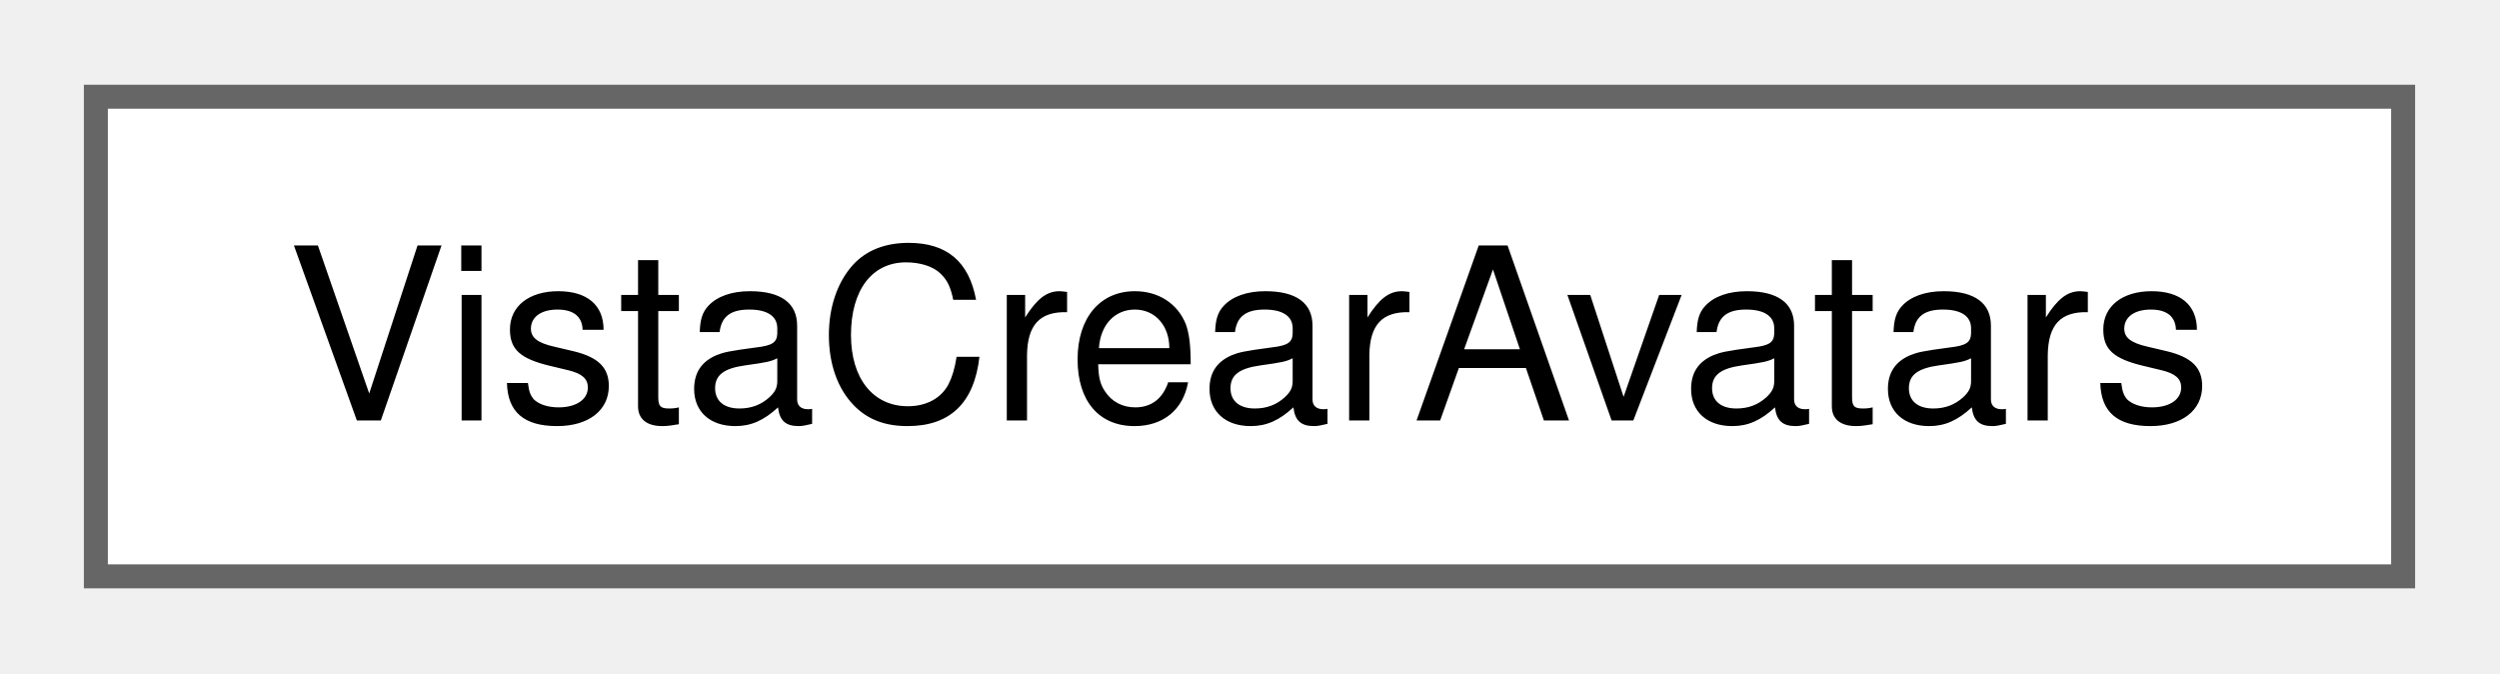
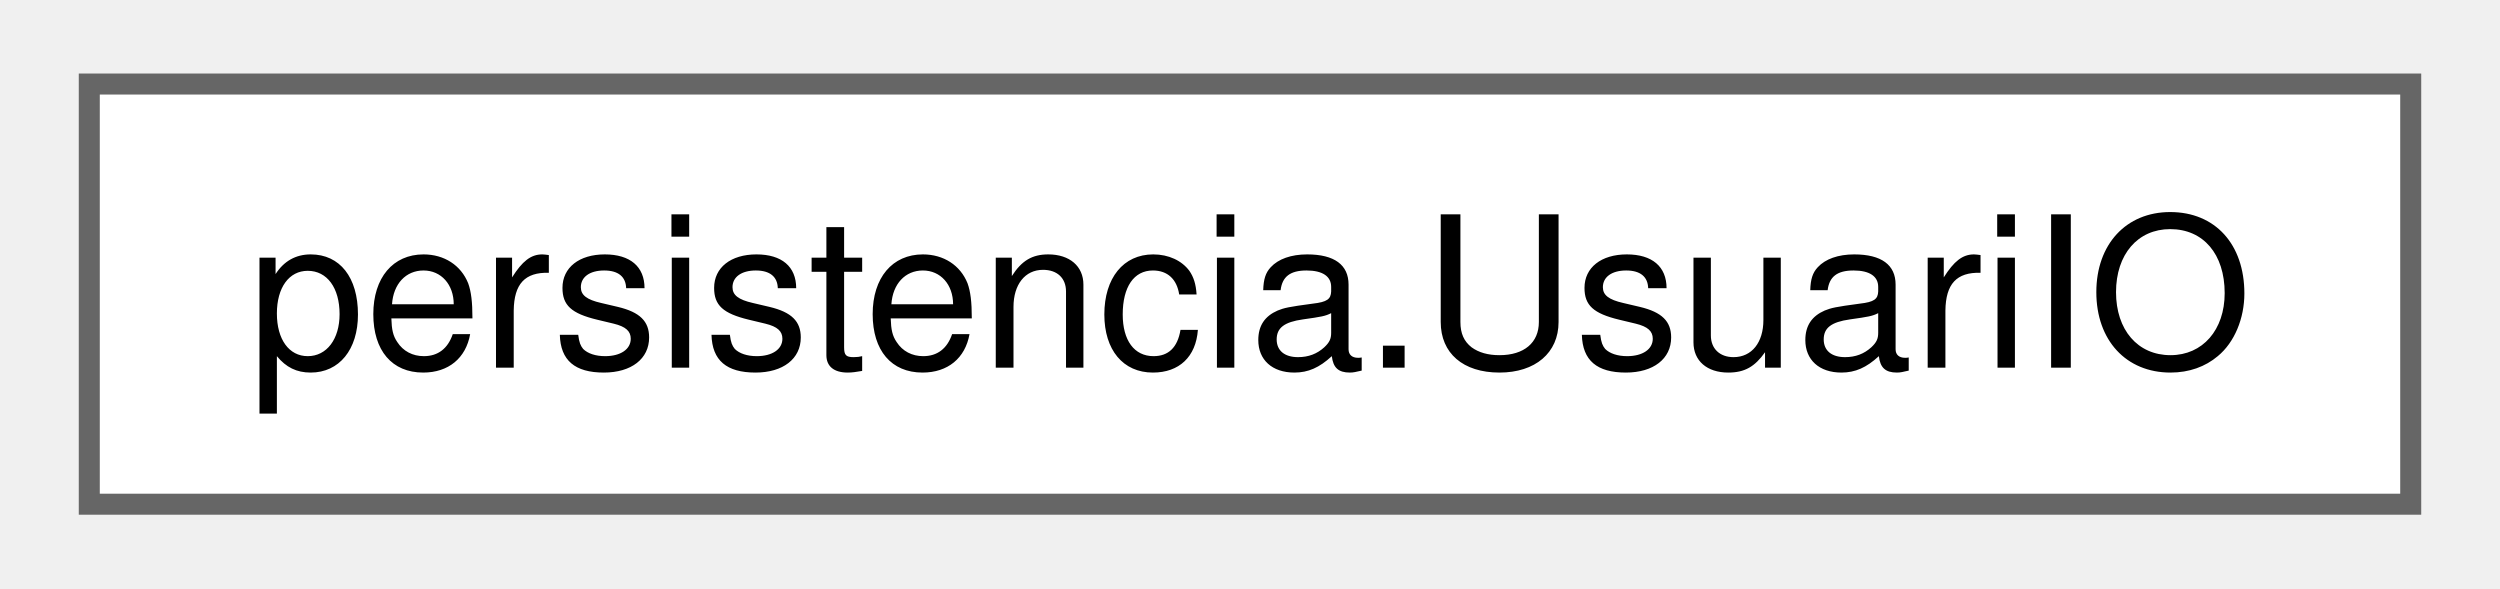
- <svg xmlns="http://www.w3.org/2000/svg" xmlns:xlink="http://www.w3.org/1999/xlink" width="104pt" height="28pt" viewBox="0.00 0.00 104.25 28.00">
+ <svg xmlns="http://www.w3.org/2000/svg" xmlns:xlink="http://www.w3.org/1999/xlink" width="119pt" height="28pt" viewBox="0.00 0.00 118.50 28.00">
  <g id="graph0" class="graph" transform="scale(1 1) rotate(0) translate(4 24)">
    <g id="Node000000" class="node">
      <g id="a_Node000000">
-         <a xlink:href="$class_vista_crear_avatars.html" xlink:title="Mostra una finestra que demana les dades necessaries per a crear un Avatar.">
-           <polygon fill="white" stroke="#666666" points="96.25,-20 0,-20 0,0 96.25,0 96.25,-20" />
-           <text text-anchor="middle" x="48.12" y="-6.5" font-family="Helvetica,sans-Serif" font-size="10.00">VistaCrearAvatars</text>
+         <a xlink:href="classpersistencia_1_1_usuari_i_o.html" target="_top" xlink:title="Gestor de persistència per a usuaris.">
+           <polygon fill="white" stroke="#666666" points="110.5,-20 0,-20 0,0 110.5,0 110.5,-20" />
+           <text text-anchor="middle" x="55.25" y="-6.5" font-family="Helvetica,sans-Serif" font-size="10.00">persistencia.UsuariIO</text>
        </a>
      </g>
    </g>
  </g>
</svg>
